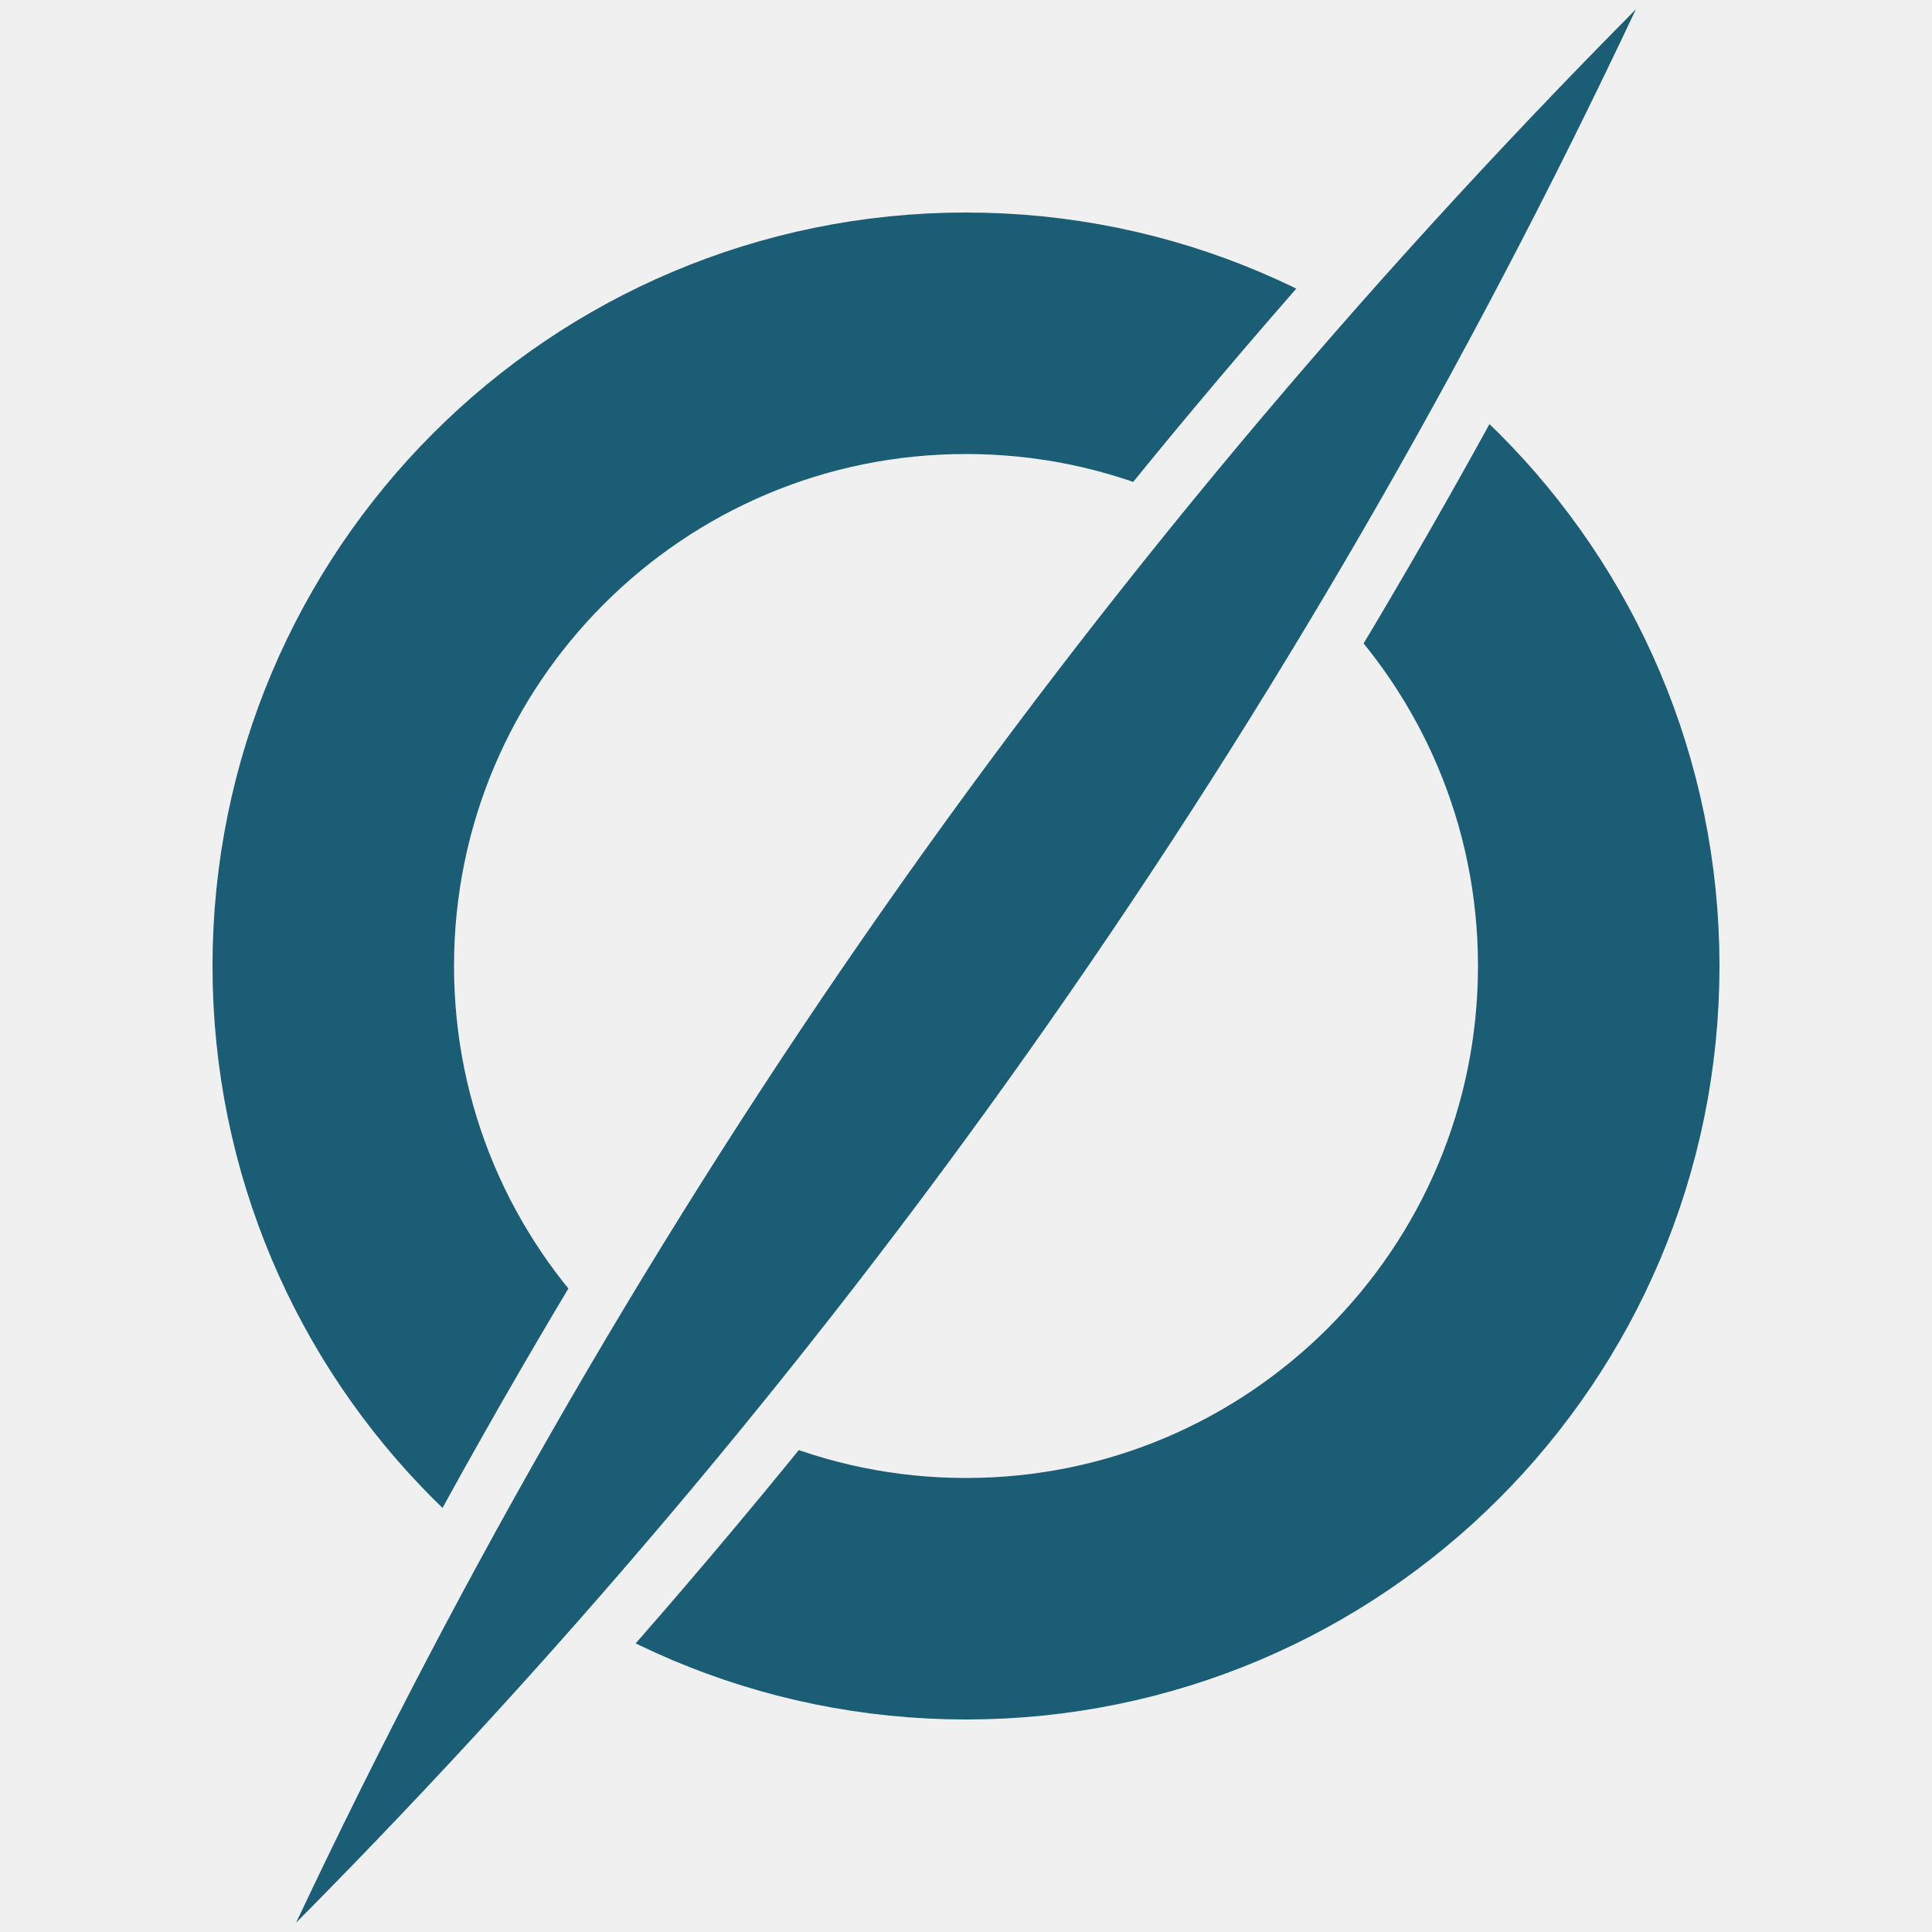
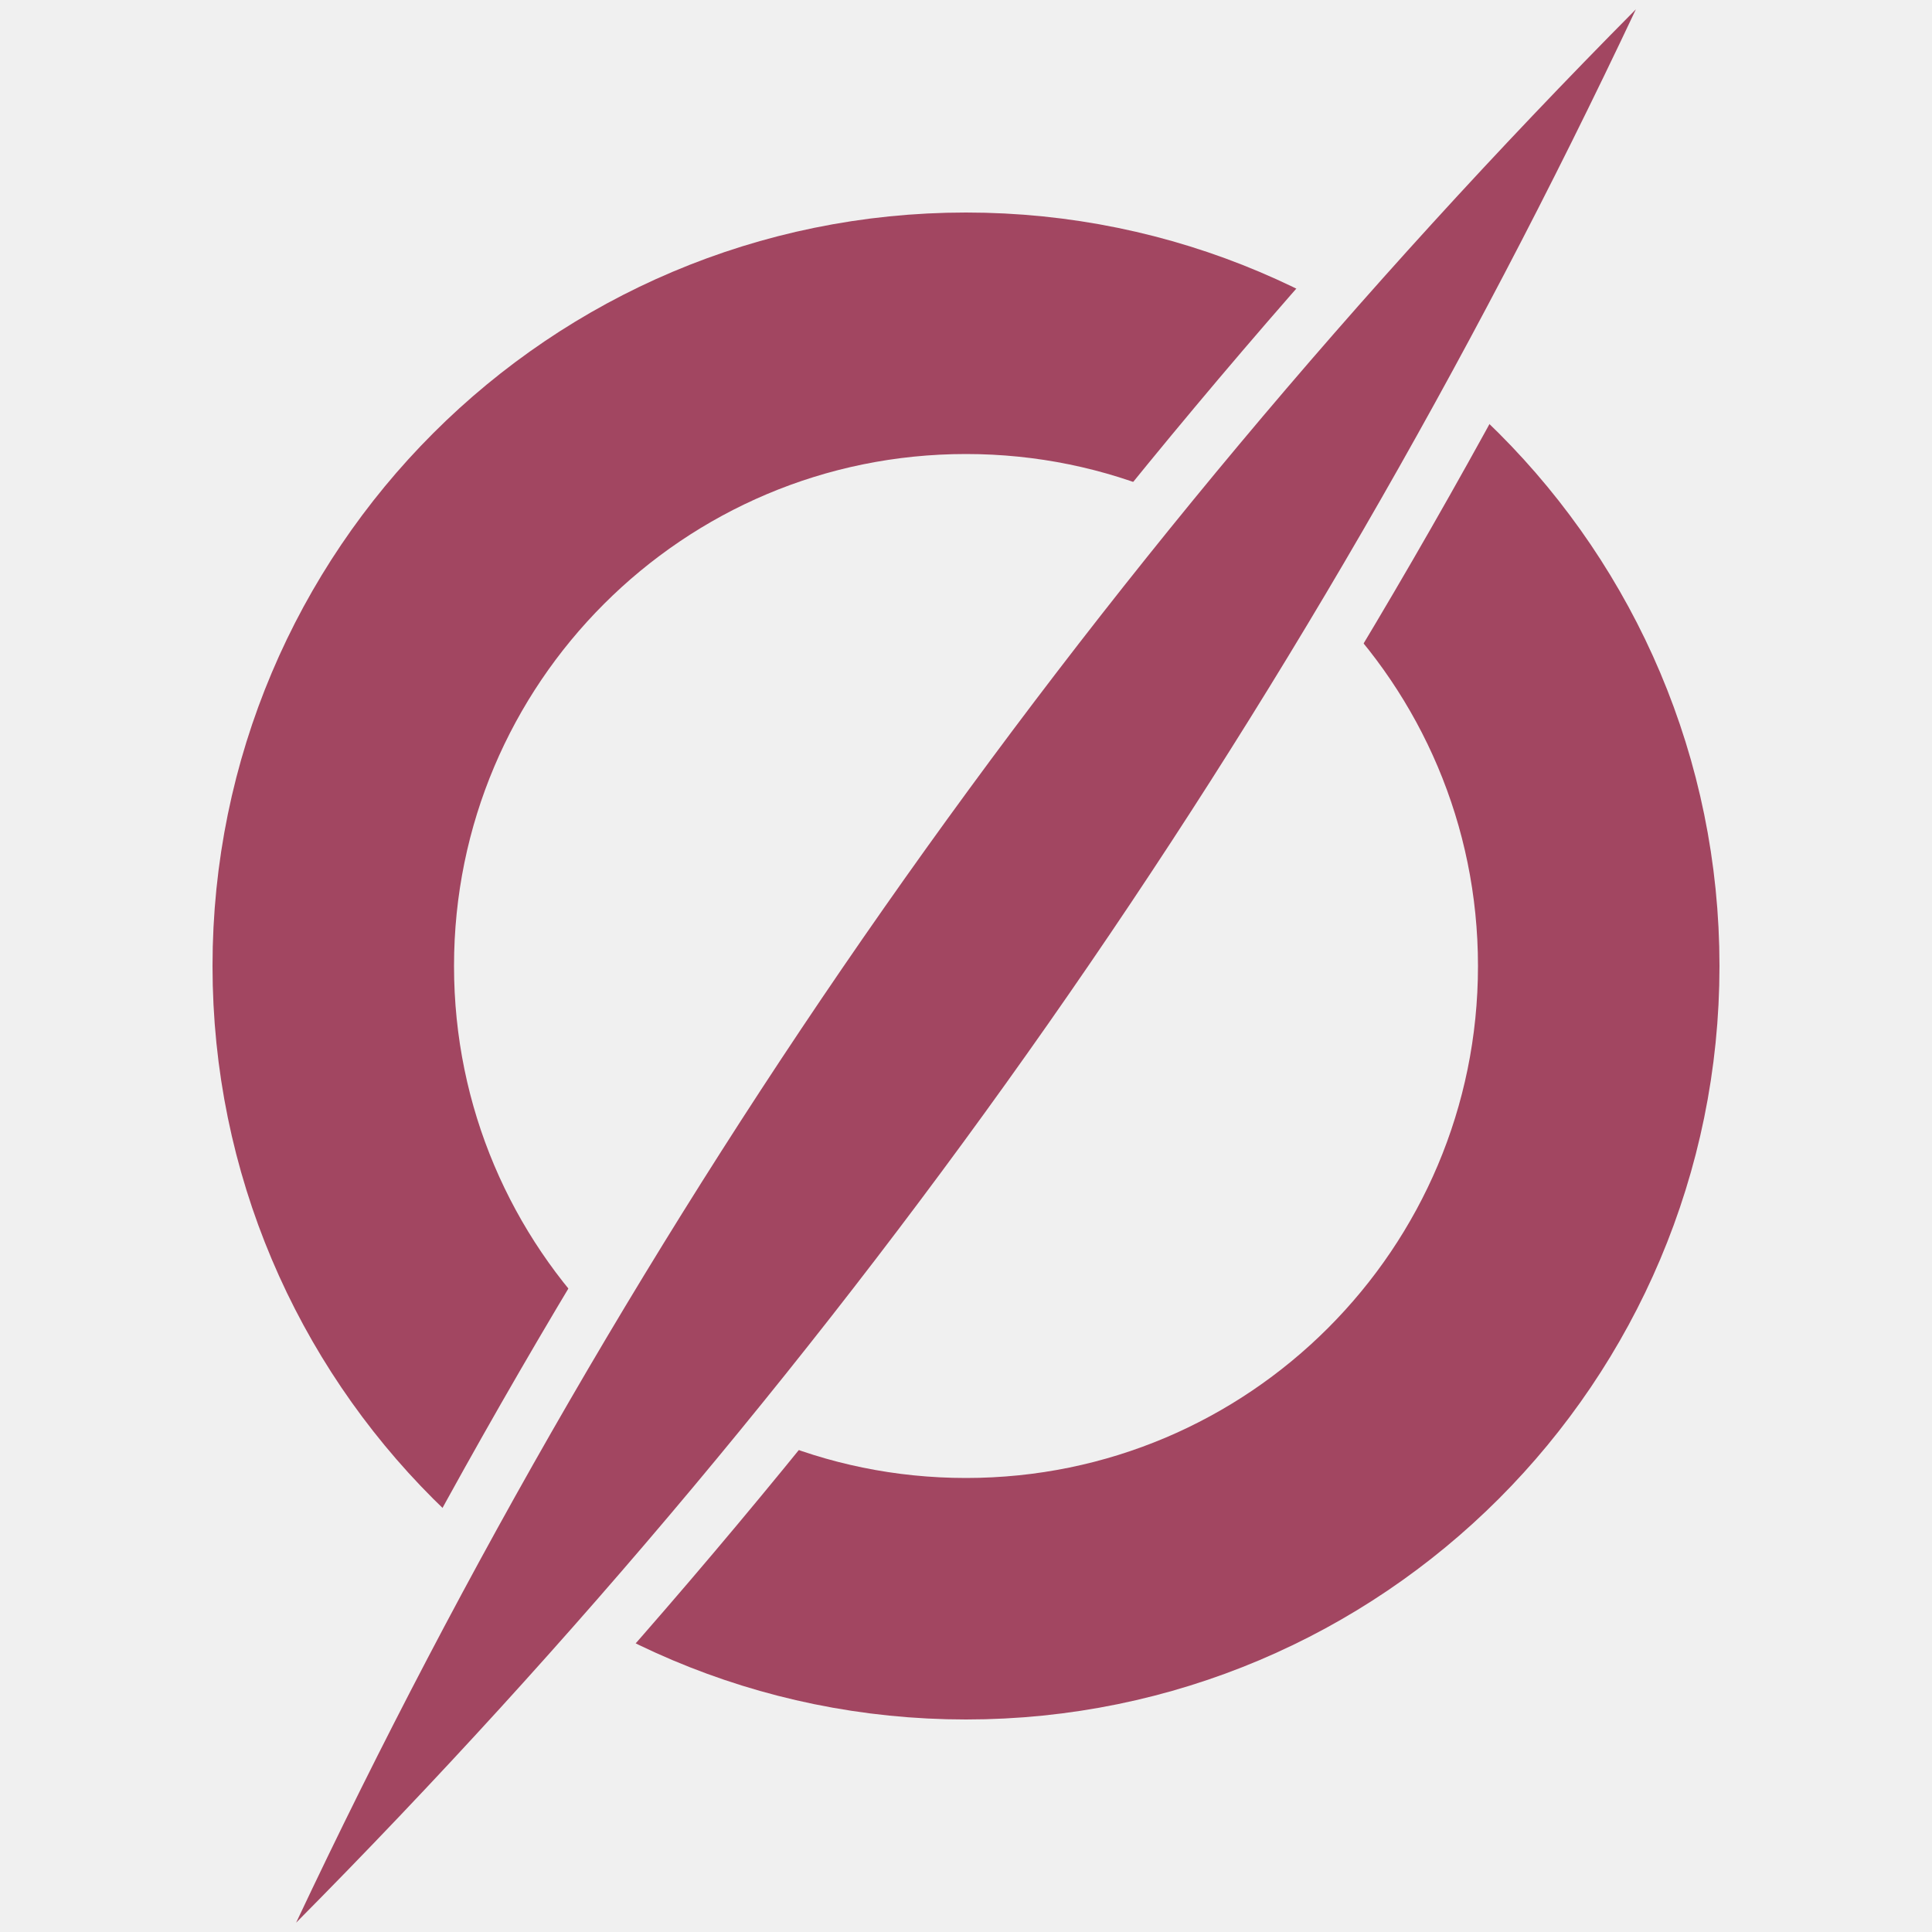
<svg xmlns="http://www.w3.org/2000/svg" viewBox="0 0 1000 1000">
  <defs>
    <mask id="c" maskUnits="userSpaceOnUse" x="0" y="0" width="1000" height="1000">
      <rect width="1000" height="1000" fill="#fff" />
      <path d="M153.27 995.18Q585.19 559.65 846.73 4.82Q414.81 440.35 153.27 995.18Z" stroke="#000" stroke-width="60" stroke-linejoin="round" />
    </mask>
  </defs>
-   <circle cx="500" cy="500" r="327.5" fill="none" stroke="#1A5D74" stroke-width="125" mask="url(#c)" />
-   <path d="M153.27 995.18Q585.19 559.65 846.73 4.82Q414.81 440.35 153.27 995.18Z" fill="#1A5D74" />
+   <circle cx="500" cy="500" r="327.5" fill="none" stroke="#A24661" stroke-width="125" mask="url(#c)" />
+   <path d="M153.27 995.18Q585.19 559.65 846.73 4.82Q414.81 440.35 153.27 995.18Z" fill="#A24661" />
</svg>
